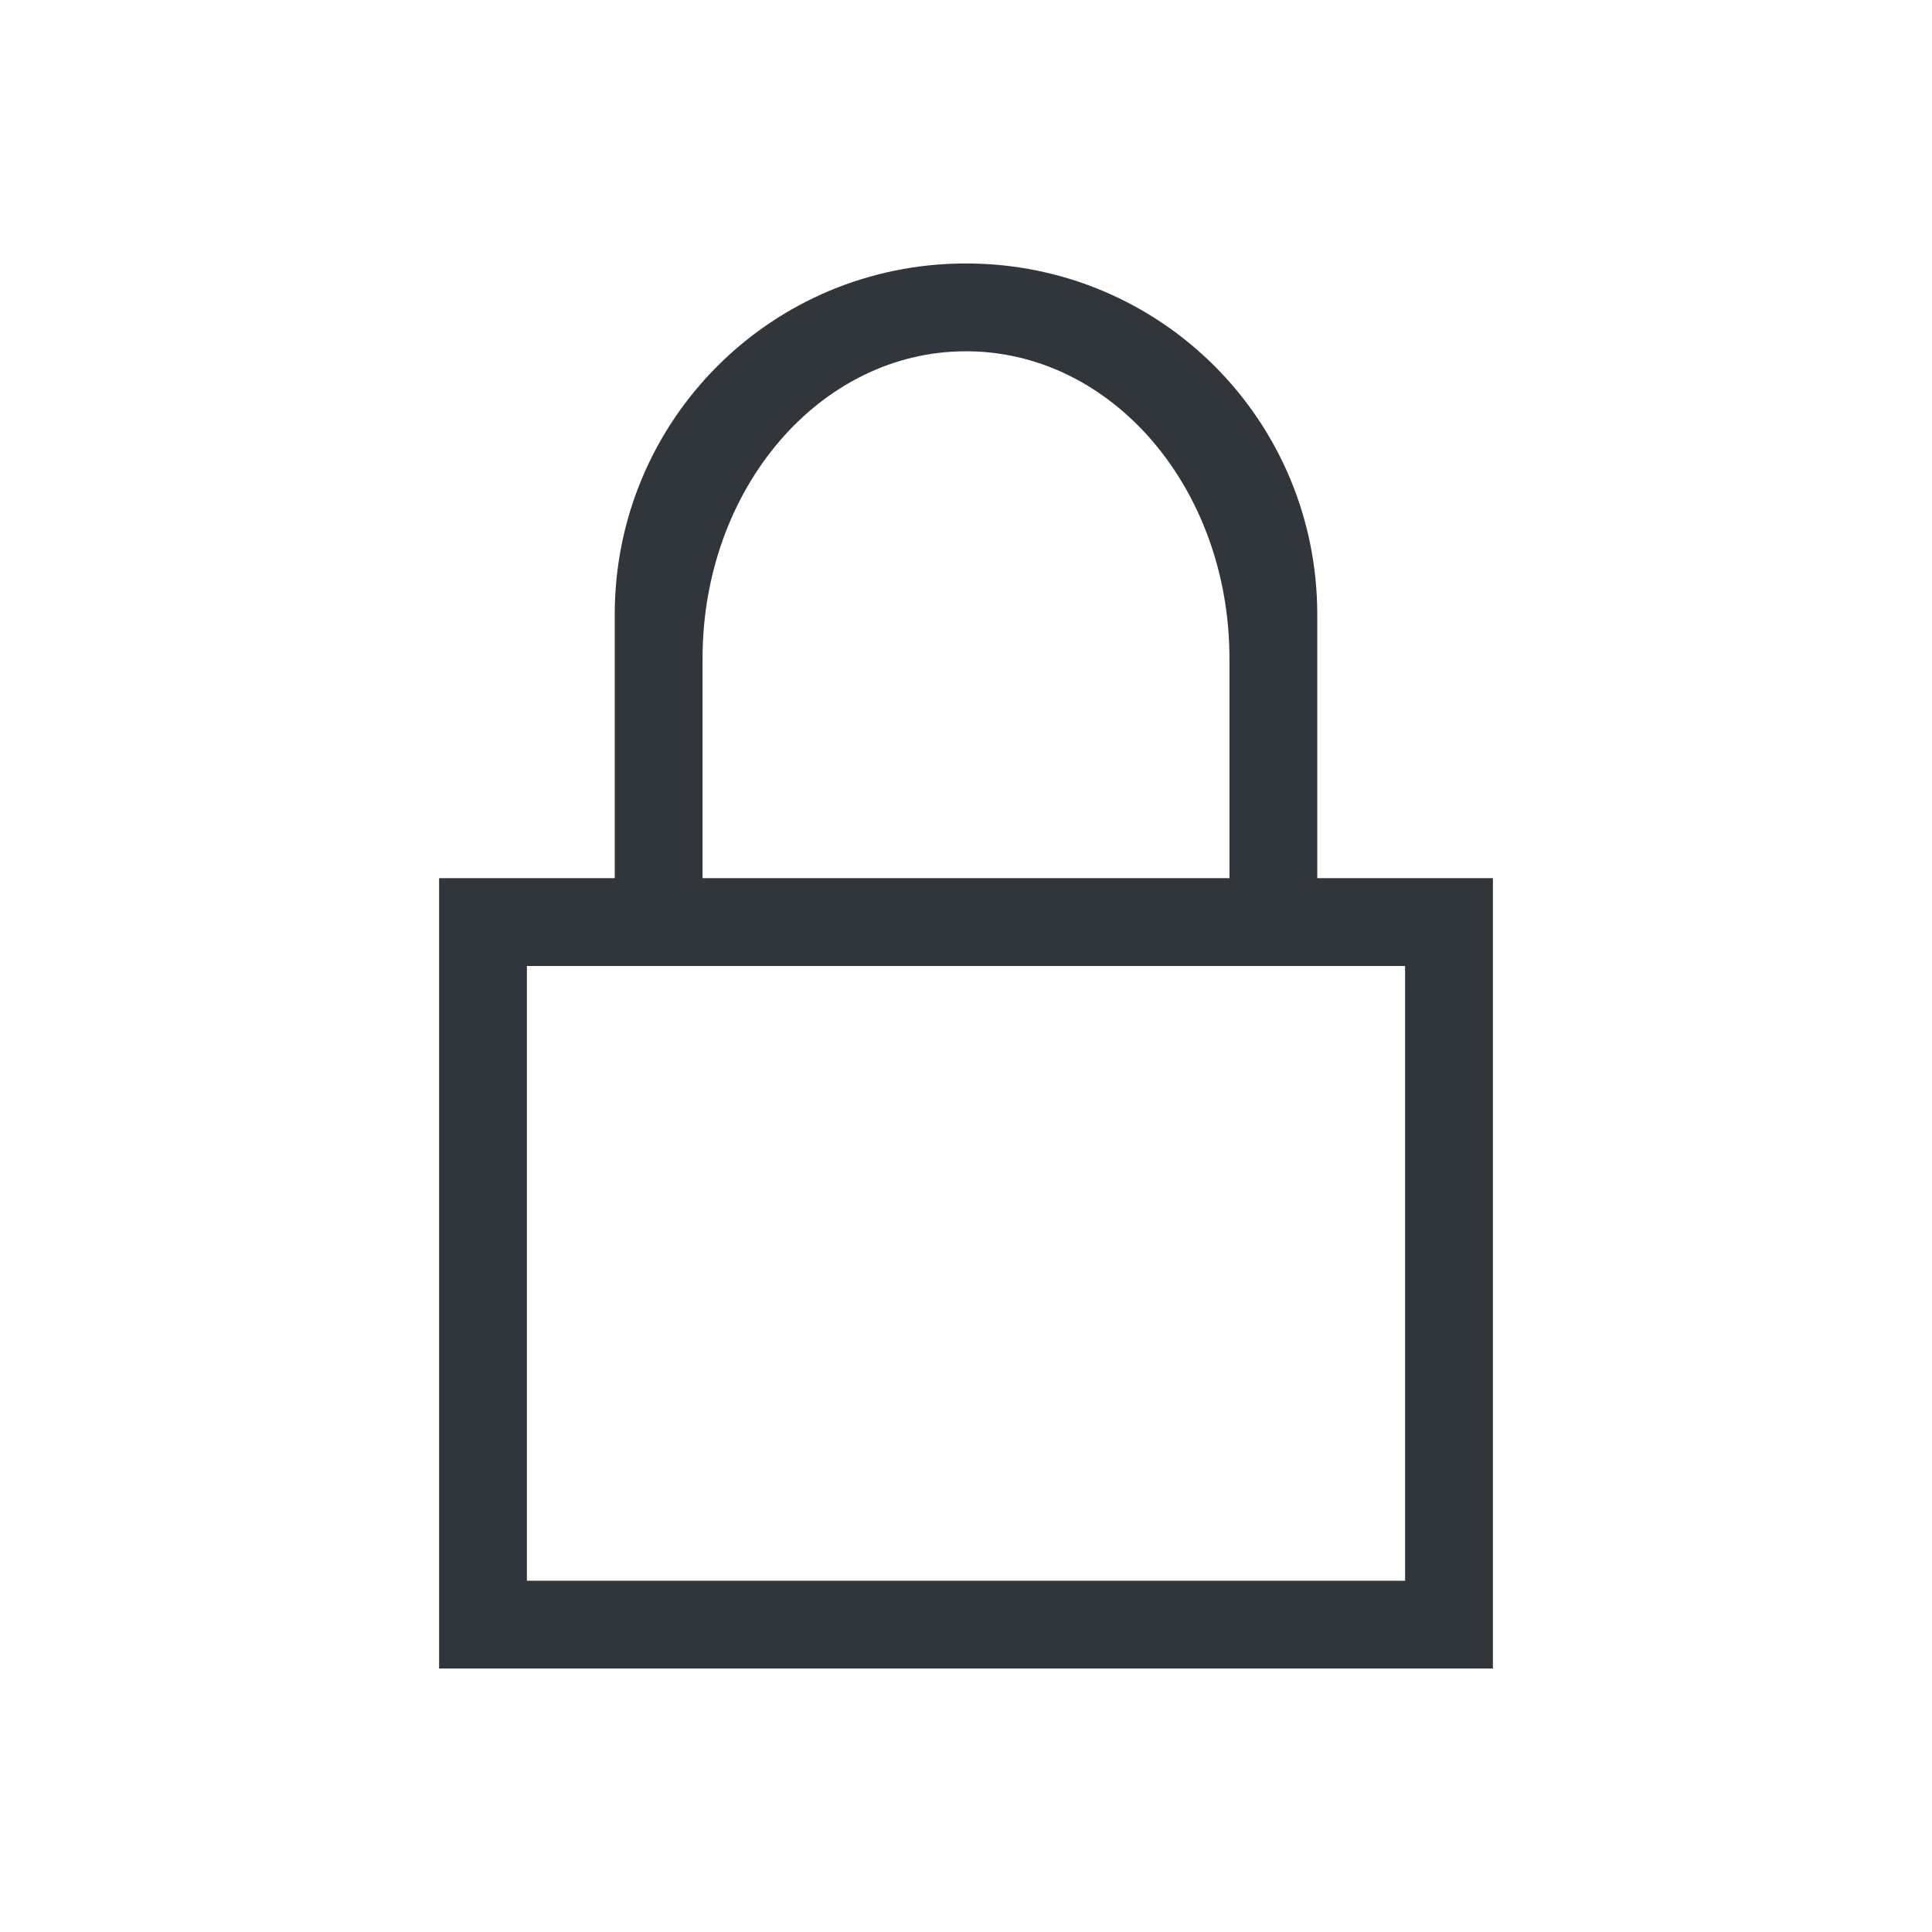
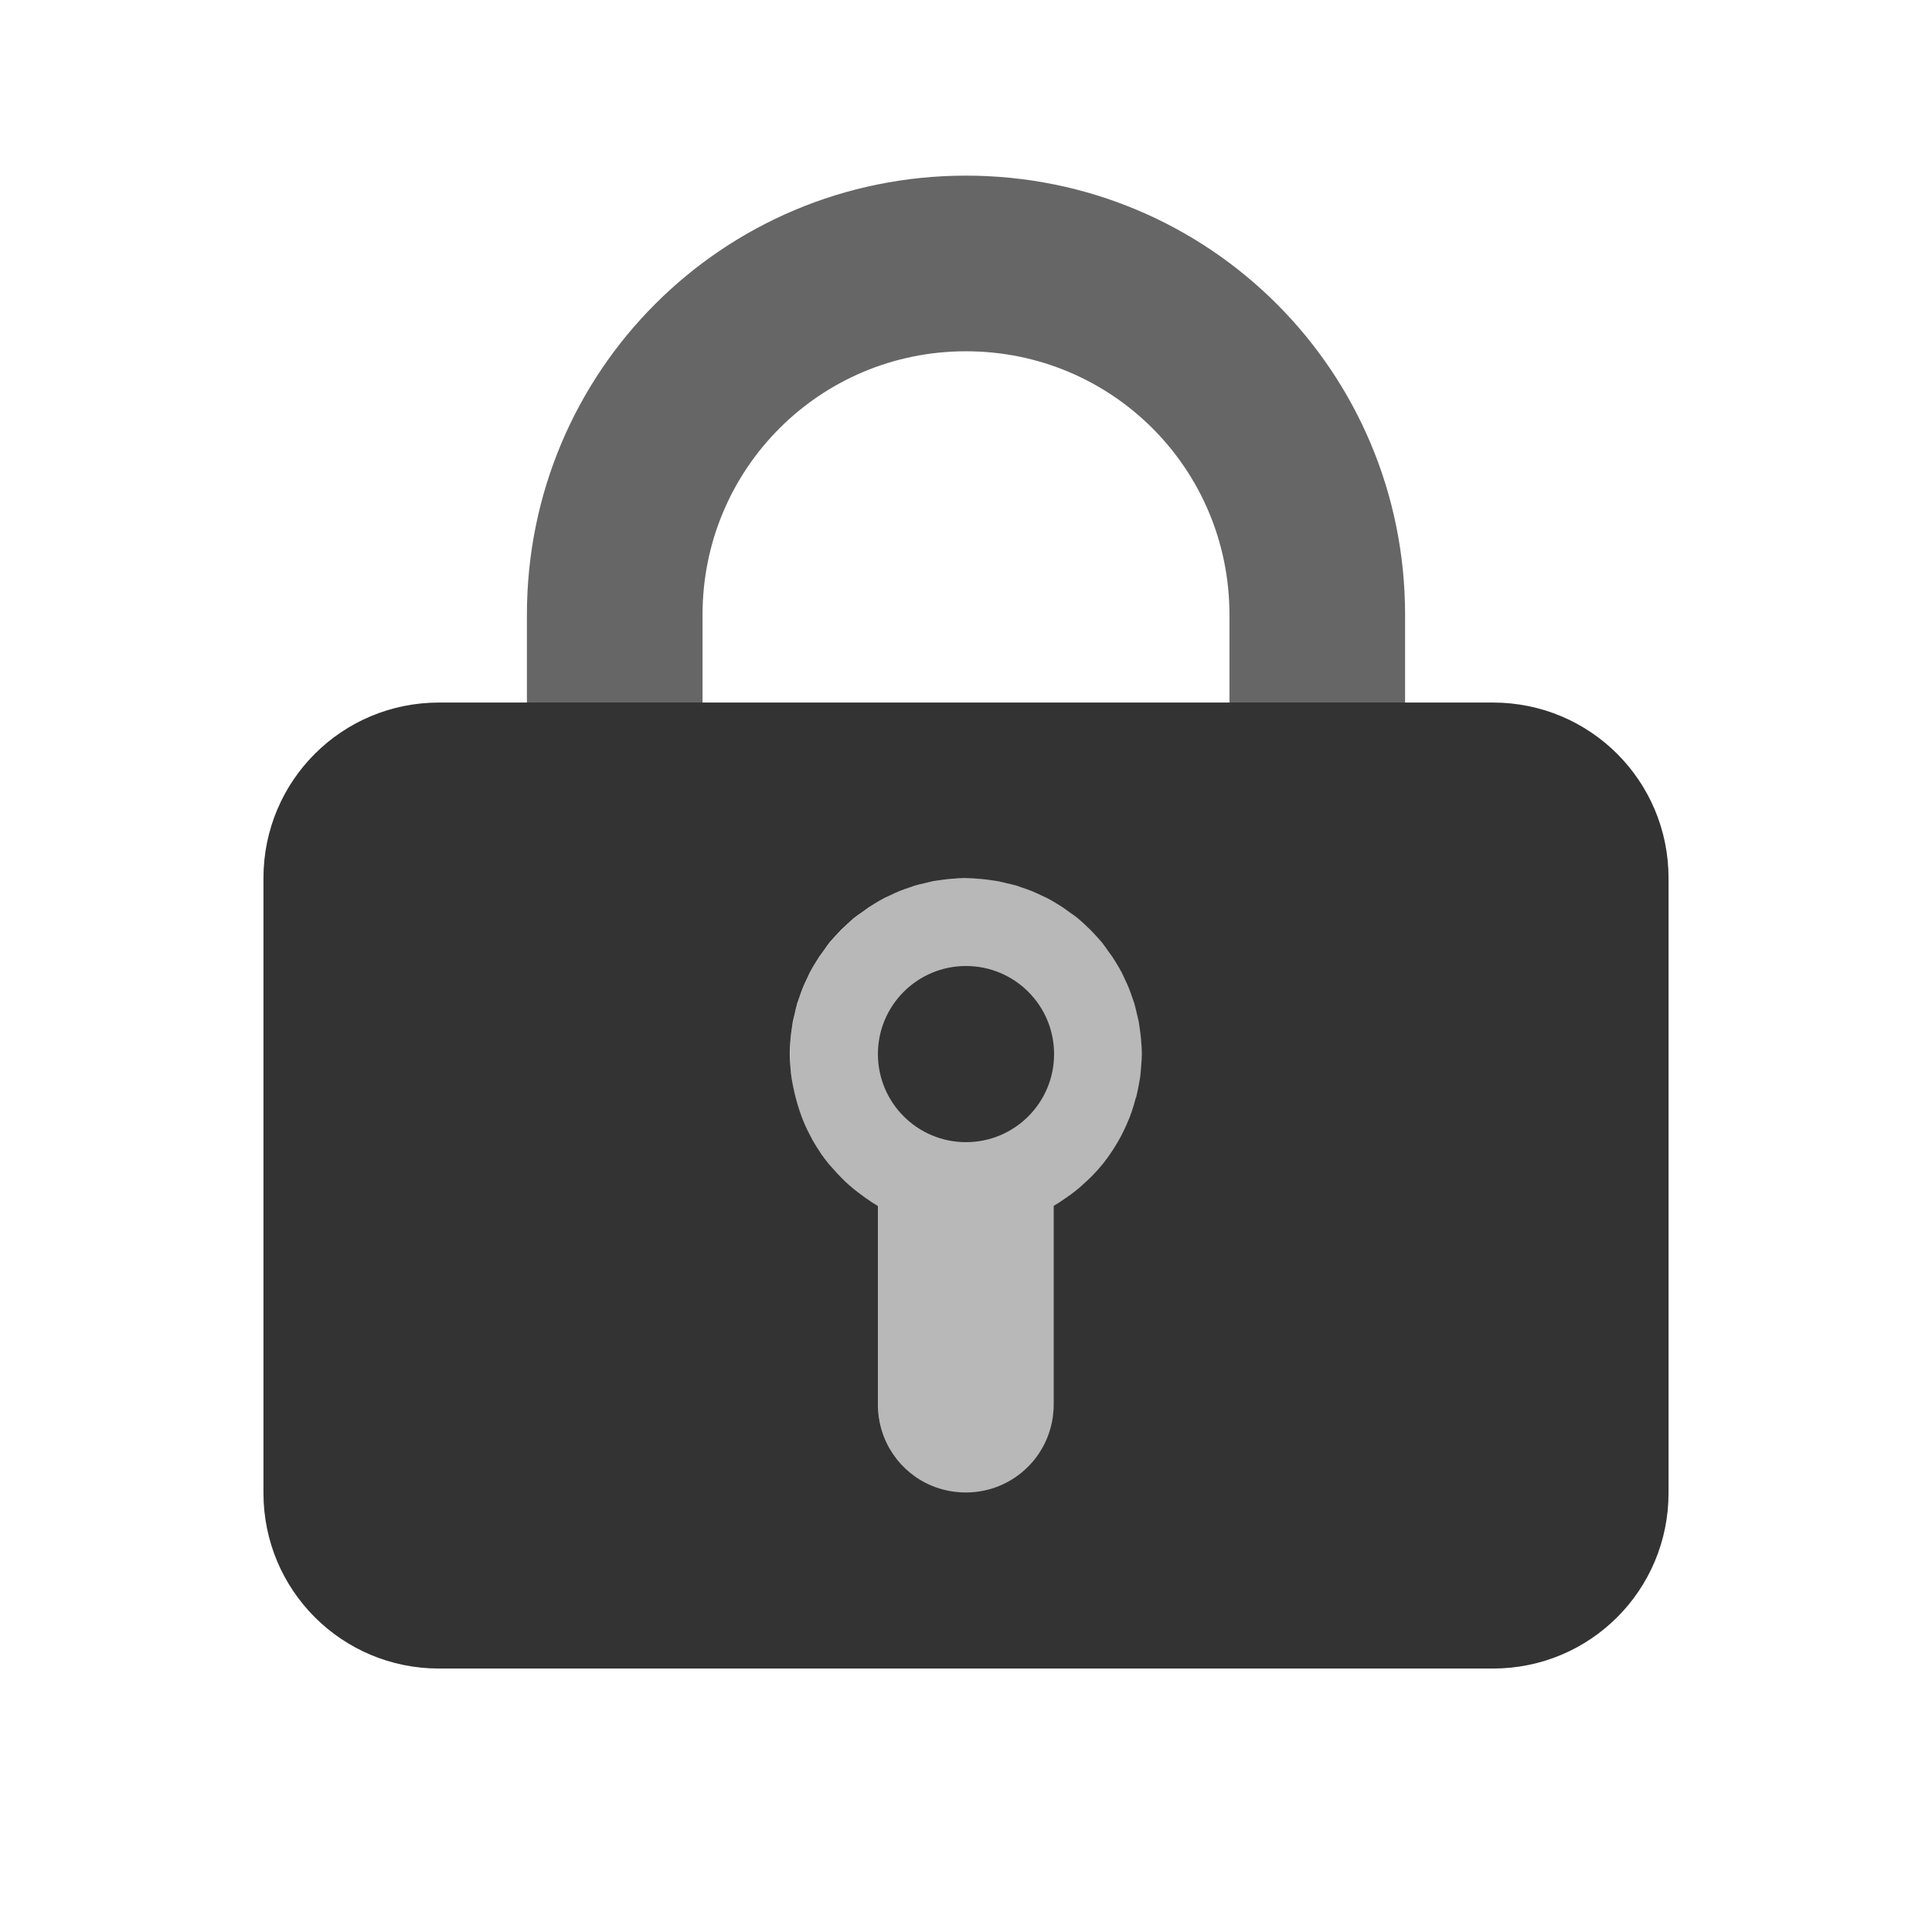
- <svg xmlns="http://www.w3.org/2000/svg" width="22" height="22" id="svg3869" version="1.1" viewBox="0 0 22 22">
-   <defs id="defs3871">
-     <style type="text/css" id="current-color-scheme">
-       .ColorScheme-Text {
-         color:#31363b;
-       }
-       .ColorScheme-Background {
-         color:#eff0f1;
-       }
-       .ColorScheme-Highlight {
-         color:#3daee9;
-       }
-       .ColorScheme-ViewText {
-         color:#31363b;
-       }
-       .ColorScheme-ViewBackground {
-         color:#fcfcfc;
-       }
-       .ColorScheme-ViewHover {
-         color:#93cee9;
-       }
-       .ColorScheme-ViewFocus{
-         color:#3daee9;
-       }
-       .ColorScheme-ButtonText {
-         color:#31363b;
-       }
-       .ColorScheme-ButtonBackground {
-         color:#eff0f1;
-       }
-       .ColorScheme-ButtonHover {
-         color:#93cee9;
-       }
-       .ColorScheme-ButtonFocus{
-         color:#3daee9;
-       }
-       </style>
+ <svg xmlns="http://www.w3.org/2000/svg" id="svg7384" width="22" height="22" enable-background="new" version="1.1">
+   <defs id="defs3">
+     <style id="current-color-scheme" type="text/css">.ColorScheme-Text { color:#333333; } .ColorScheme-Highlight { color:#5294e2; } .ColorScheme-ButtonBackground { color:#333333; }</style>
  </defs>
-   <g id="layer1" transform="translate(-326,-534.3622)">
-     <g id="kgpg" transform="translate(326,534.3622)">
-       <path id="rect3001" d="M 11,3 C 8.784,3 7,4.784 7,7 l 0,3 -2,0 0,2 0,7 1,0 10,0 1,0 0,-9 -1,0 -1,0 0,-3 C 15,4.784 13.216,3 11,3 Z m 0,1 c 1.662,0 3,1.561 3,3.5 L 14,10 8,10 8,7.5 C 8,5.561 9.338,4 11,4 Z m -5,7 10,0 0,7 -10,0 z" style="fill:currentColor;fill-opacity:1;stroke:none" class="ColorScheme-Text" />
-       <rect y="0" x="0" height="22" width="22" id="rect3906" style="opacity:0.01;fill:#00000f;fill-opacity:0;stroke:none" />
+   <g id="kgpg">
+     <path id="rect836" d="m5 8c-1.108 0-2 0.892-2 2v7c0 1.108 0.892 2 2 2h12c1.108 0 2-0.892 2-2v-7c0-1.108-0.892-2-2-2h-2-1-6-1-2zm6 2a2.003 2.003 0 0 1 0.158 0.008 2.003 2.003 0 0 1 0.135 0.016 2.003 2.003 0 0 1 0.068 0.01 2.003 2.003 0 0 1 0.1 0.023 2.003 2.003 0 0 1 0.117 0.029 2.003 2.003 0 0 1 0.057 0.02 2.003 2.003 0 0 1 0.119 0.043 2.003 2.003 0 0 1 0.104 0.047 2.003 2.003 0 0 1 0.066 0.031 2.003 2.003 0 0 1 0.115 0.066 2.003 2.003 0 0 1 0.068 0.043 2.003 2.003 0 0 1 0.068 0.049 2.003 2.003 0 0 1 0.096 0.07 2.003 2.003 0 0 1 0.07 0.062 2.003 2.003 0 0 1 0.074 0.07 2.003 2.003 0 0 1 0.07 0.074 2.003 2.003 0 0 1 0.062 0.07 2.003 2.003 0 0 1 0.07 0.096 2.003 2.003 0 0 1 0.049 0.068 2.003 2.003 0 0 1 0.043 0.068 2.003 2.003 0 0 1 0.066 0.115 2.003 2.003 0 0 1 0.031 0.066 2.003 2.003 0 0 1 0.047 0.104 2.003 2.003 0 0 1 0.043 0.119 2.003 2.003 0 0 1 0.02 0.057 2.003 2.003 0 0 1 0.029 0.117 2.003 2.003 0 0 1 0.023 0.1 2.003 2.003 0 0 1 0.01 0.068 2.003 2.003 0 0 1 0.016 0.135 2.003 2.003 0 0 1 0.008 0.158 2.003 2.003 0 0 1-0.008 0.148 2.003 2.003 0 0 1-0.008 0.094 2.003 2.003 0 0 1-0.018 0.107 2.003 2.003 0 0 1-0.023 0.111 2.003 2.003 0 0 1-0.006 0.027 2.003 2.003 0 0 1-0.008 0.021 2.003 2.003 0 0 1-0.043 0.145 2.003 2.003 0 0 1-0.027 0.074 2.003 2.003 0 0 1-0.033 0.078 2.003 2.003 0 0 1-0.057 0.119 2.003 2.003 0 0 1-0.035 0.064 2.003 2.003 0 0 1-0.062 0.102 2.003 2.003 0 0 1-0.049 0.072 2.003 2.003 0 0 1-0.066 0.088 2.003 2.003 0 0 1-0.061 0.072 2.003 2.003 0 0 1-0.064 0.068 2.003 2.003 0 0 1-0.08 0.076 2.003 2.003 0 0 1-0.068 0.061 2.003 2.003 0 0 1-0.094 0.074 2.003 2.003 0 0 1-0.059 0.041 2.003 2.003 0 0 1-0.135 0.088v0.086 0.021 2.156c0 0.554-0.446 1-1 1-0.139 0-0.271-0.028-0.391-0.078-0.359-0.151-0.609-0.506-0.609-0.922v-2.156-0.021-0.084a2.003 2.003 0 0 1-0.146-0.096 2.003 2.003 0 0 1-0.045-0.033 2.003 2.003 0 0 1-0.088-0.068 2.003 2.003 0 0 1-0.094-0.082 2.003 2.003 0 0 1-0.045-0.045 2.003 2.003 0 0 1-0.084-0.09 2.003 2.003 0 0 1-0.055-0.062 2.003 2.003 0 0 1-0.082-0.107 2.003 2.003 0 0 1-0.027-0.041 2.003 2.003 0 0 1-0.074-0.119 2.003 2.003 0 0 1-0.035-0.066 2.003 2.003 0 0 1-0.051-0.104 2.003 2.003 0 0 1-0.043-0.105 2.003 2.003 0 0 1-0.021-0.059 2.003 2.003 0 0 1-0.041-0.135 2.003 2.003 0 0 1-0.018-0.07 2.003 2.003 0 0 1-0.02-0.094 2.003 2.003 0 0 1-0.02-0.119 2.003 2.003 0 0 1-0.008-0.086 2.003 2.003 0 0 1-0.008-0.152 2.003 2.003 0 0 1 0.008-0.158 2.003 2.003 0 0 1 0.016-0.135 2.003 2.003 0 0 1 0.01-0.068 2.003 2.003 0 0 1 0.023-0.1 2.003 2.003 0 0 1 0.029-0.117 2.003 2.003 0 0 1 0.02-0.057 2.003 2.003 0 0 1 0.043-0.119 2.003 2.003 0 0 1 0.047-0.104 2.003 2.003 0 0 1 0.031-0.066 2.003 2.003 0 0 1 0.066-0.115 2.003 2.003 0 0 1 0.043-0.068 2.003 2.003 0 0 1 0.049-0.068 2.003 2.003 0 0 1 0.07-0.096 2.003 2.003 0 0 1 0.062-0.07 2.003 2.003 0 0 1 0.07-0.074 2.003 2.003 0 0 1 0.074-0.07 2.003 2.003 0 0 1 0.07-0.062 2.003 2.003 0 0 1 0.096-0.07 2.003 2.003 0 0 1 0.068-0.049 2.003 2.003 0 0 1 0.068-0.043 2.003 2.003 0 0 1 0.115-0.066 2.003 2.003 0 0 1 0.066-0.031 2.003 2.003 0 0 1 0.104-0.047 2.003 2.003 0 0 1 0.119-0.043 2.003 2.003 0 0 1 0.057-0.02 2.003 2.003 0 0 1 0.117-0.029 2.003 2.003 0 0 1 0.1-0.023 2.003 2.003 0 0 1 0.068-0.01 2.003 2.003 0 0 1 0.135-0.016 2.003 2.003 0 0 1 0.158-0.008z" fill="#333333" />
+     <path id="path832" d="m11 10a2.003 2.003 0 0 0-2.004 2.004 2.003 2.003 0 0 0 1.004 1.734v2.262c0 0.554 0.446 1 1 1s1-0.446 1-1v-2.264a2.003 2.003 0 0 0 1.004-1.732 2.003 2.003 0 0 0-2.004-2.004z" fill="#333333" opacity=".35" />
+     <rect id="rect4192" x="-4.2692e-11" y="-2.6673e-11" width="22" height="22" opacity="0" />
+     <rect id="rect5737-9" transform="rotate(-90)" x="-18.997" y="2.998" width="16" height="16" color="#bebebe" fill="none" />
+     <circle id="circle843" cx="11" cy="12.003" r="1.003" fill="#333333" />
+     <path id="rect858" d="m11 2c-2.77 0-5 2.23-5 5v3h2v-3c0-1.662 1.338-3 3-3 1.662 0 3 1.338 3 3v3h2v-3c0-2.77-2.23-5-5-5z" fill="#333333" opacity=".75" />
+   </g>
+   <g id="16-16-kgpg">
+     <path id="path65" d="m42 4c-2.216 0-4 1.822-4 4.062v1.938h2v-2c0-1.108 0.892-2 2-2s2 0.892 2 2v2h2v-1.938c0-2.24-1.784-4.062-4-4.062z" color="#000000" enable-background="accumulate" fill="#333333" opacity=".75" />
+     <rect id="rect67" transform="rotate(-90)" x="-18.997" y="33.997" width="16" height="16" color="#bebebe" fill="none" />
+     <g fill="#333333">
+       <circle id="path883" cx="42" cy="14" r="2" opacity=".35" />
+       <circle id="circle885" cx="42" cy="14" r="1" />
+       <path id="path892" d="m36 10c-0.554 0-1 0.446-1 1v6c0 0.554 0.446 1 1 1h12c0.554 0 1-0.446 1-1v-6c0-0.554-0.446-1-1-1h-2-2-4-2-2zm6 2a2 2 0 0 1 2 2 2 2 0 0 1-2 2 2 2 0 0 1-2-2 2 2 0 0 1 2-2z" color="#000000" enable-background="accumulate" />
    </g>
  </g>
</svg>
